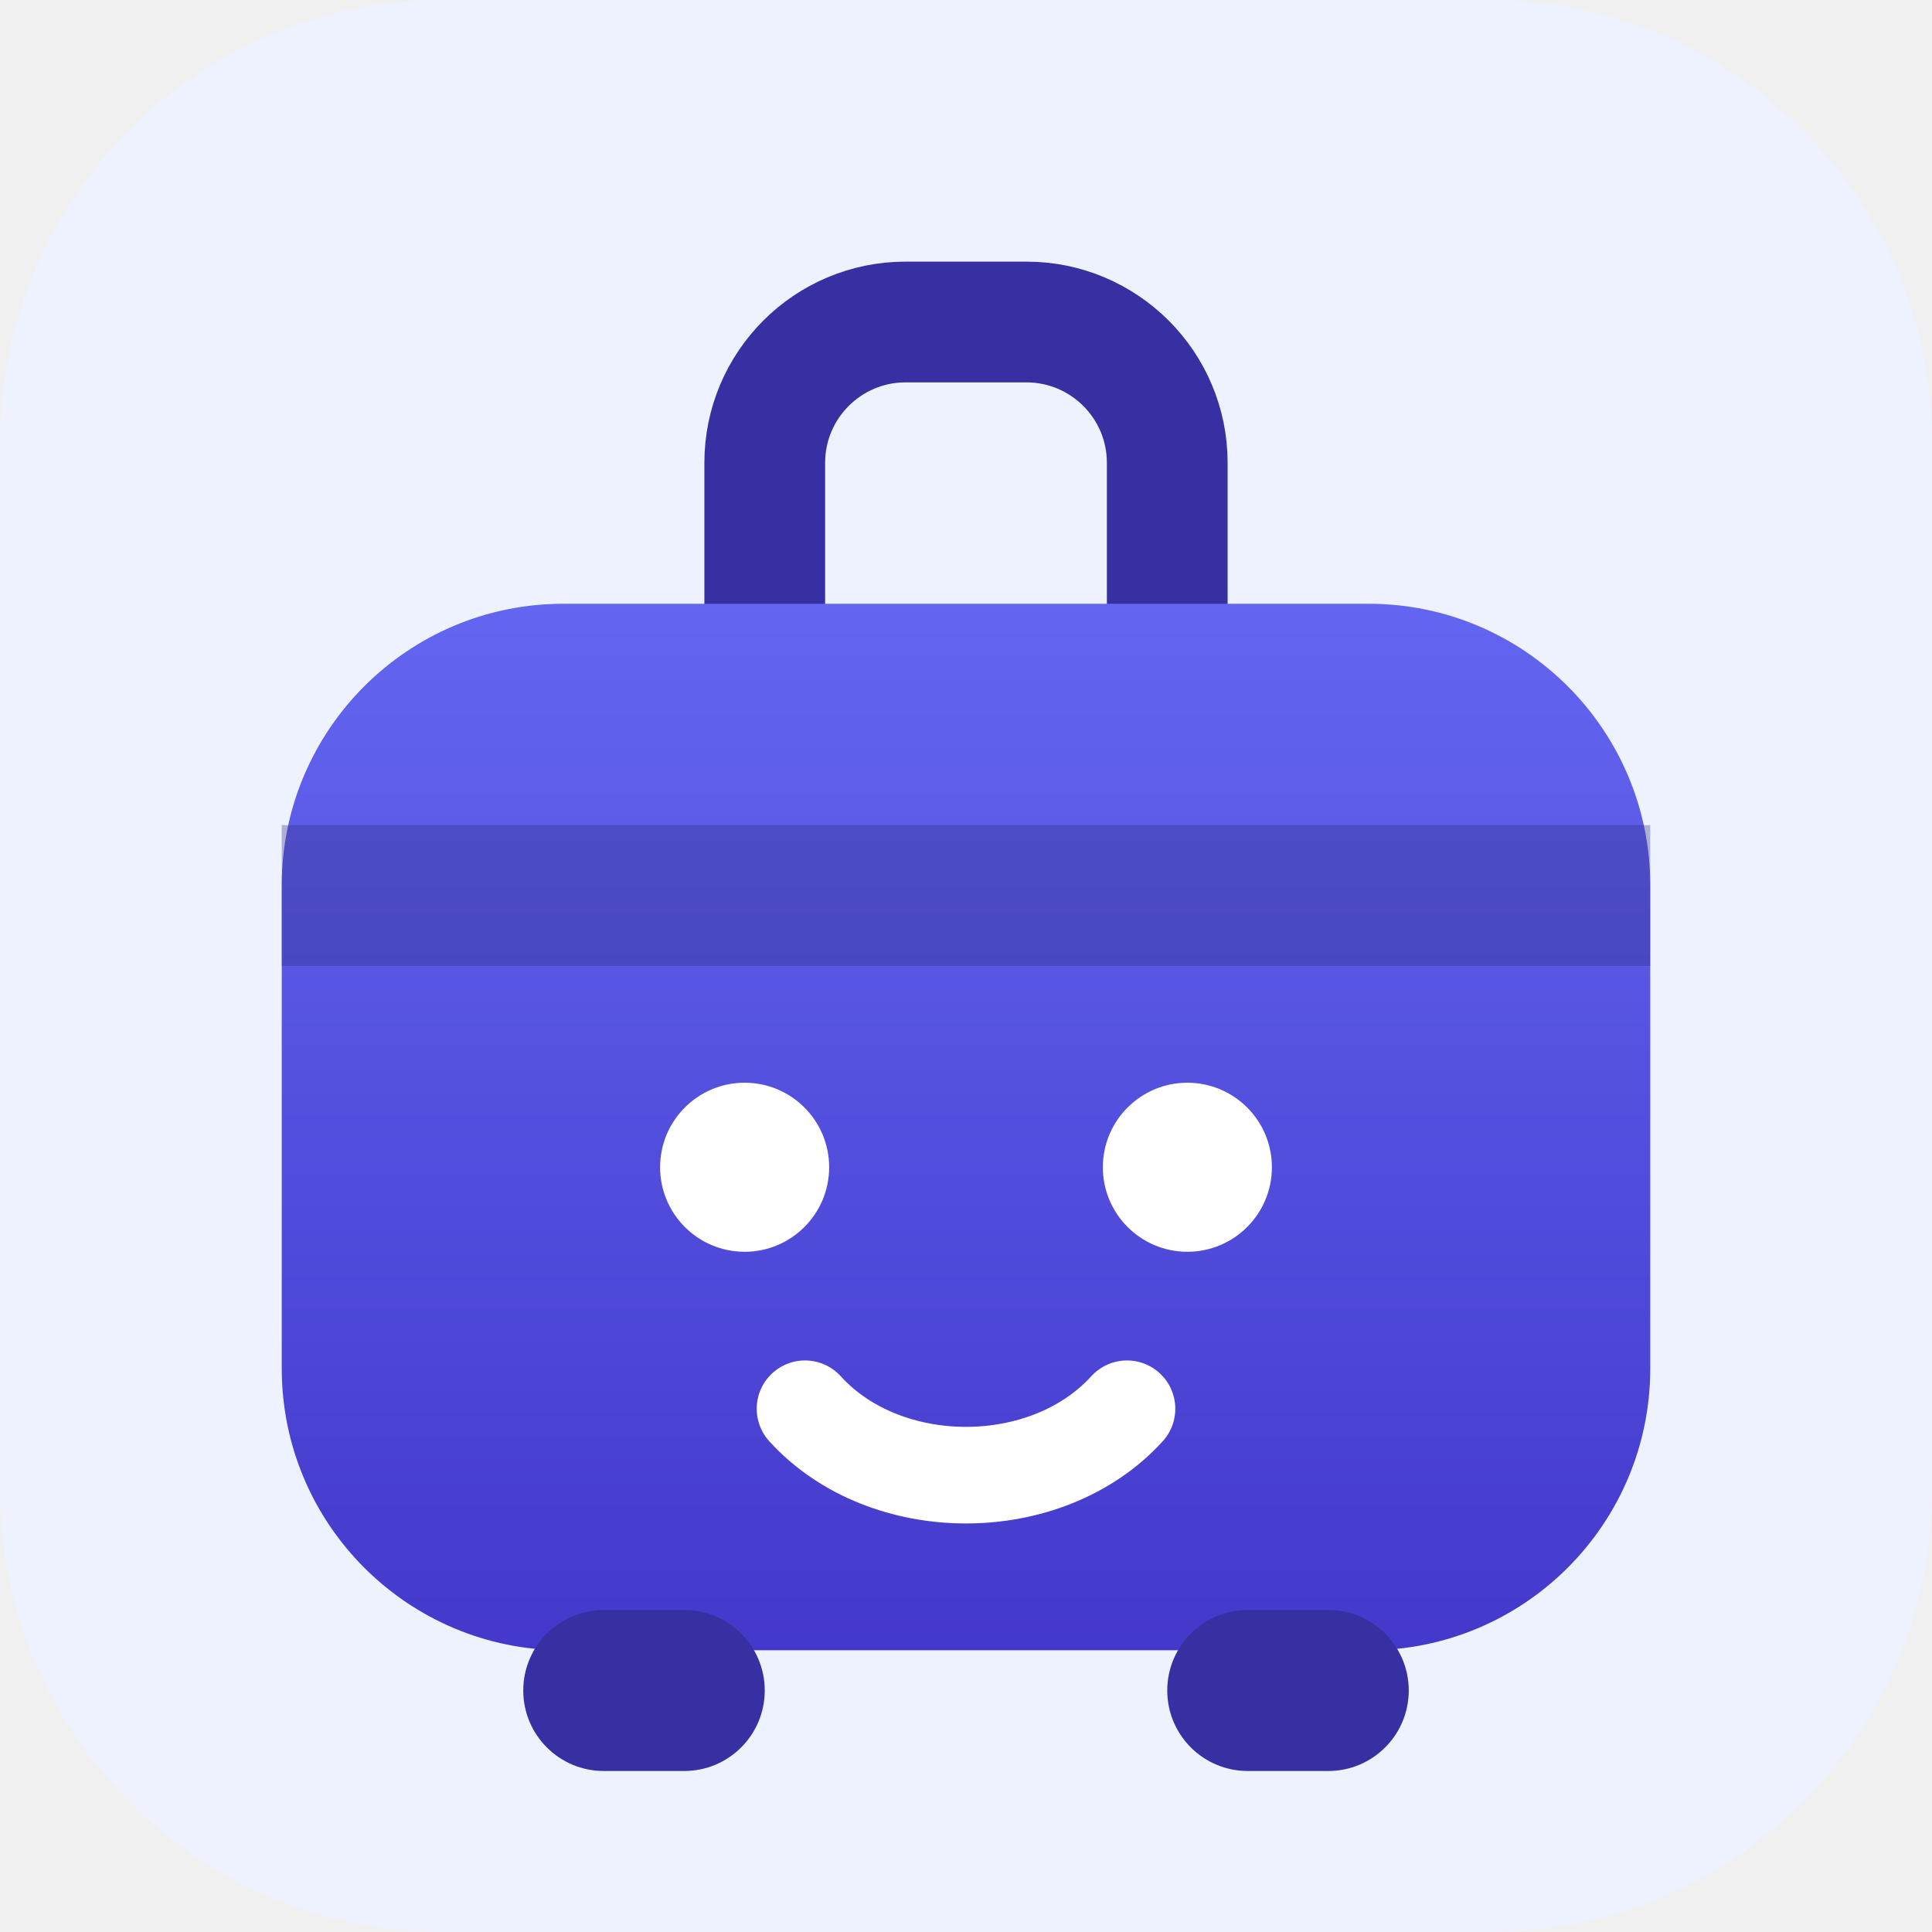
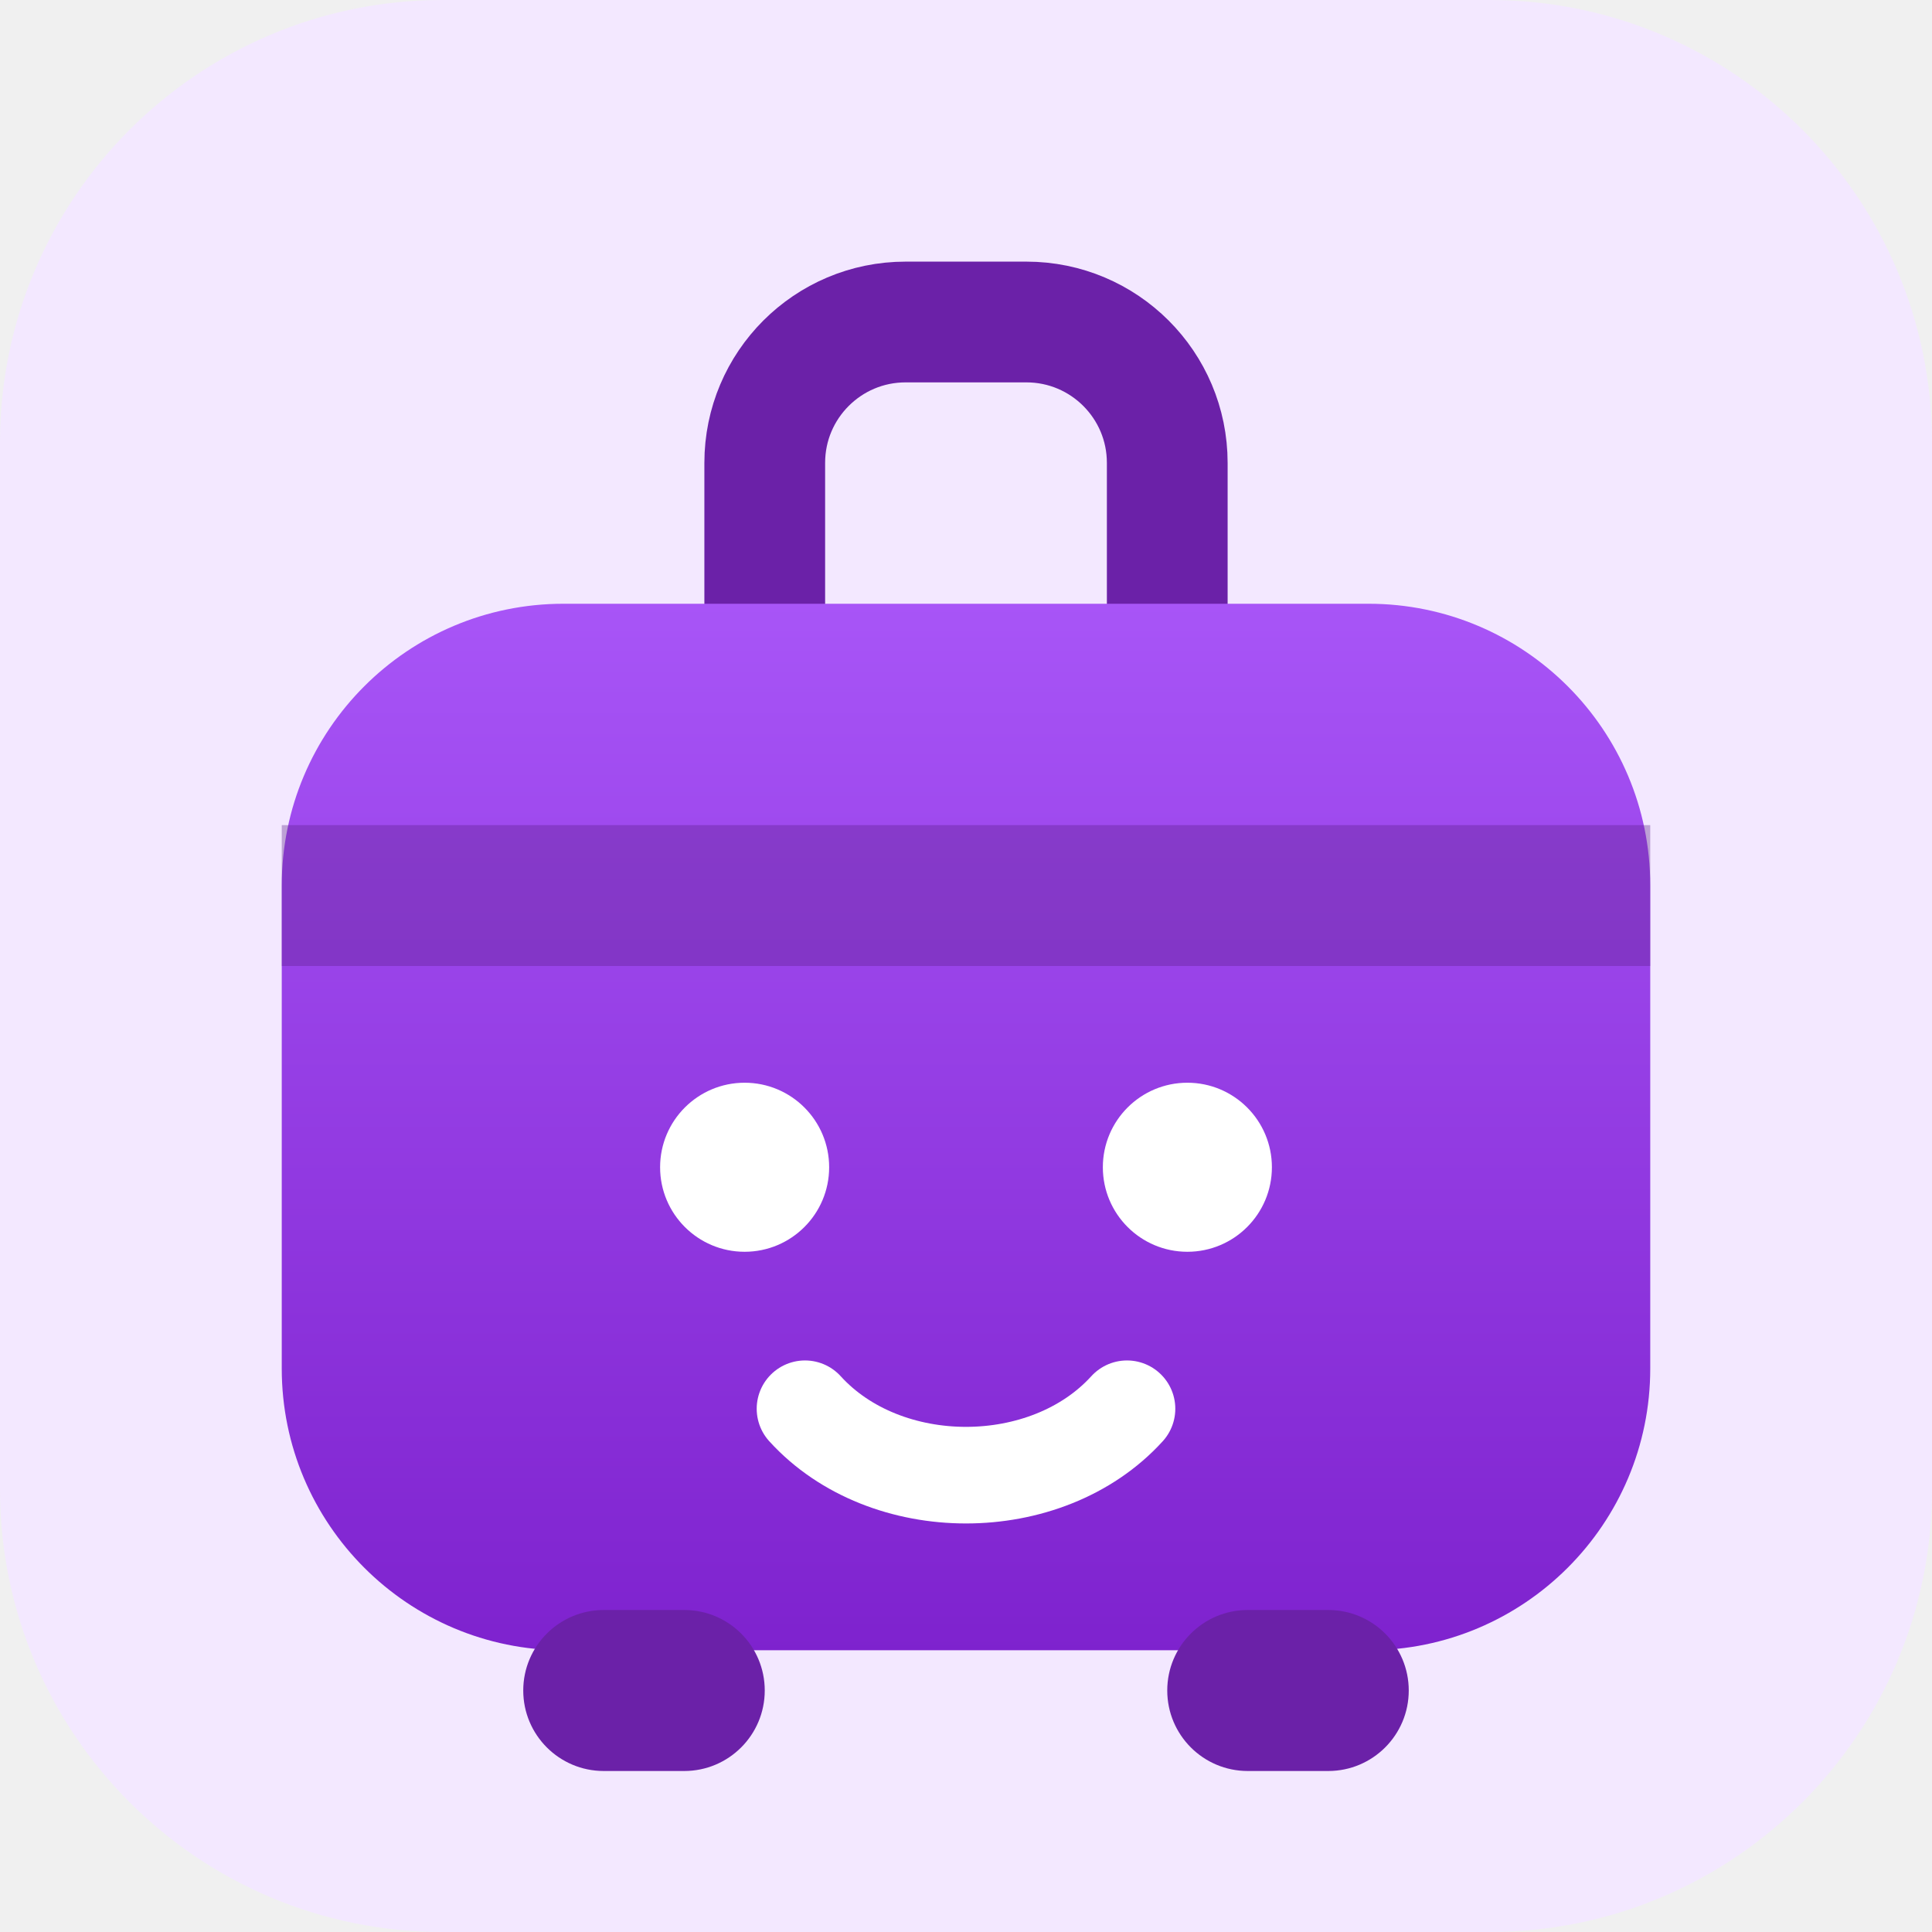
<svg xmlns="http://www.w3.org/2000/svg" viewBox="0 0 48 48" role="img" aria-label="BagBuddy">
  <defs>
    <linearGradient id="bb-body" x1="0" y1="0" x2="0" y2="1">
-       <stop offset="0" stop-color="#6366f1" />
-       <stop offset="1" stop-color="#4338ca" />
+       <stop offset="0" stop-color="#a855f7" />
+       <stop offset="1" stop-color="#7e22ce" />
    </linearGradient>
  </defs>
-   <rect width="48" height="48" rx="11" fill="#eef2ff" />
-   <path d="M19 15v-3.5A3.5 3.5 0 0 1 22.5 8h3A3.5 3.5 0 0 1 29 11.5V15" fill="none" stroke="#3730a3" stroke-width="3" stroke-linecap="round" />
+   <rect width="48" height="48" rx="11" fill="#f3e8ff" />
+   <path d="M19 15v-3.5A3.5 3.5 0 0 1 22.5 8h3A3.5 3.5 0 0 1 29 11.5V15" fill="none" stroke="#6b21a8" stroke-width="3" stroke-linecap="round" />
  <rect x="7" y="15" width="34" height="26" rx="7" fill="url(#bb-body)" />
-   <rect x="7" y="20.5" width="34" height="3.5" fill="#312e81" opacity="0.35" />
+   <rect x="7" y="20.5" width="34" height="3.5" fill="#581c87" opacity="0.35" />
  <circle cx="18.5" cy="29" r="2.1" fill="#ffffff" />
  <circle cx="29.5" cy="29" r="2.1" fill="#ffffff" />
  <path d="M20 35c2 2.2 6 2.2 8 0" fill="none" stroke="#ffffff" stroke-width="2.4" stroke-linecap="round" />
-   <rect x="13" y="40" width="6" height="4" rx="2" fill="#3730a3" />
-   <rect x="29" y="40" width="6" height="4" rx="2" fill="#3730a3" />
+   <rect x="13" y="40" width="6" height="4" rx="2" fill="#6b21a8" />
+   <rect x="29" y="40" width="6" height="4" rx="2" fill="#6b21a8" />
</svg>
